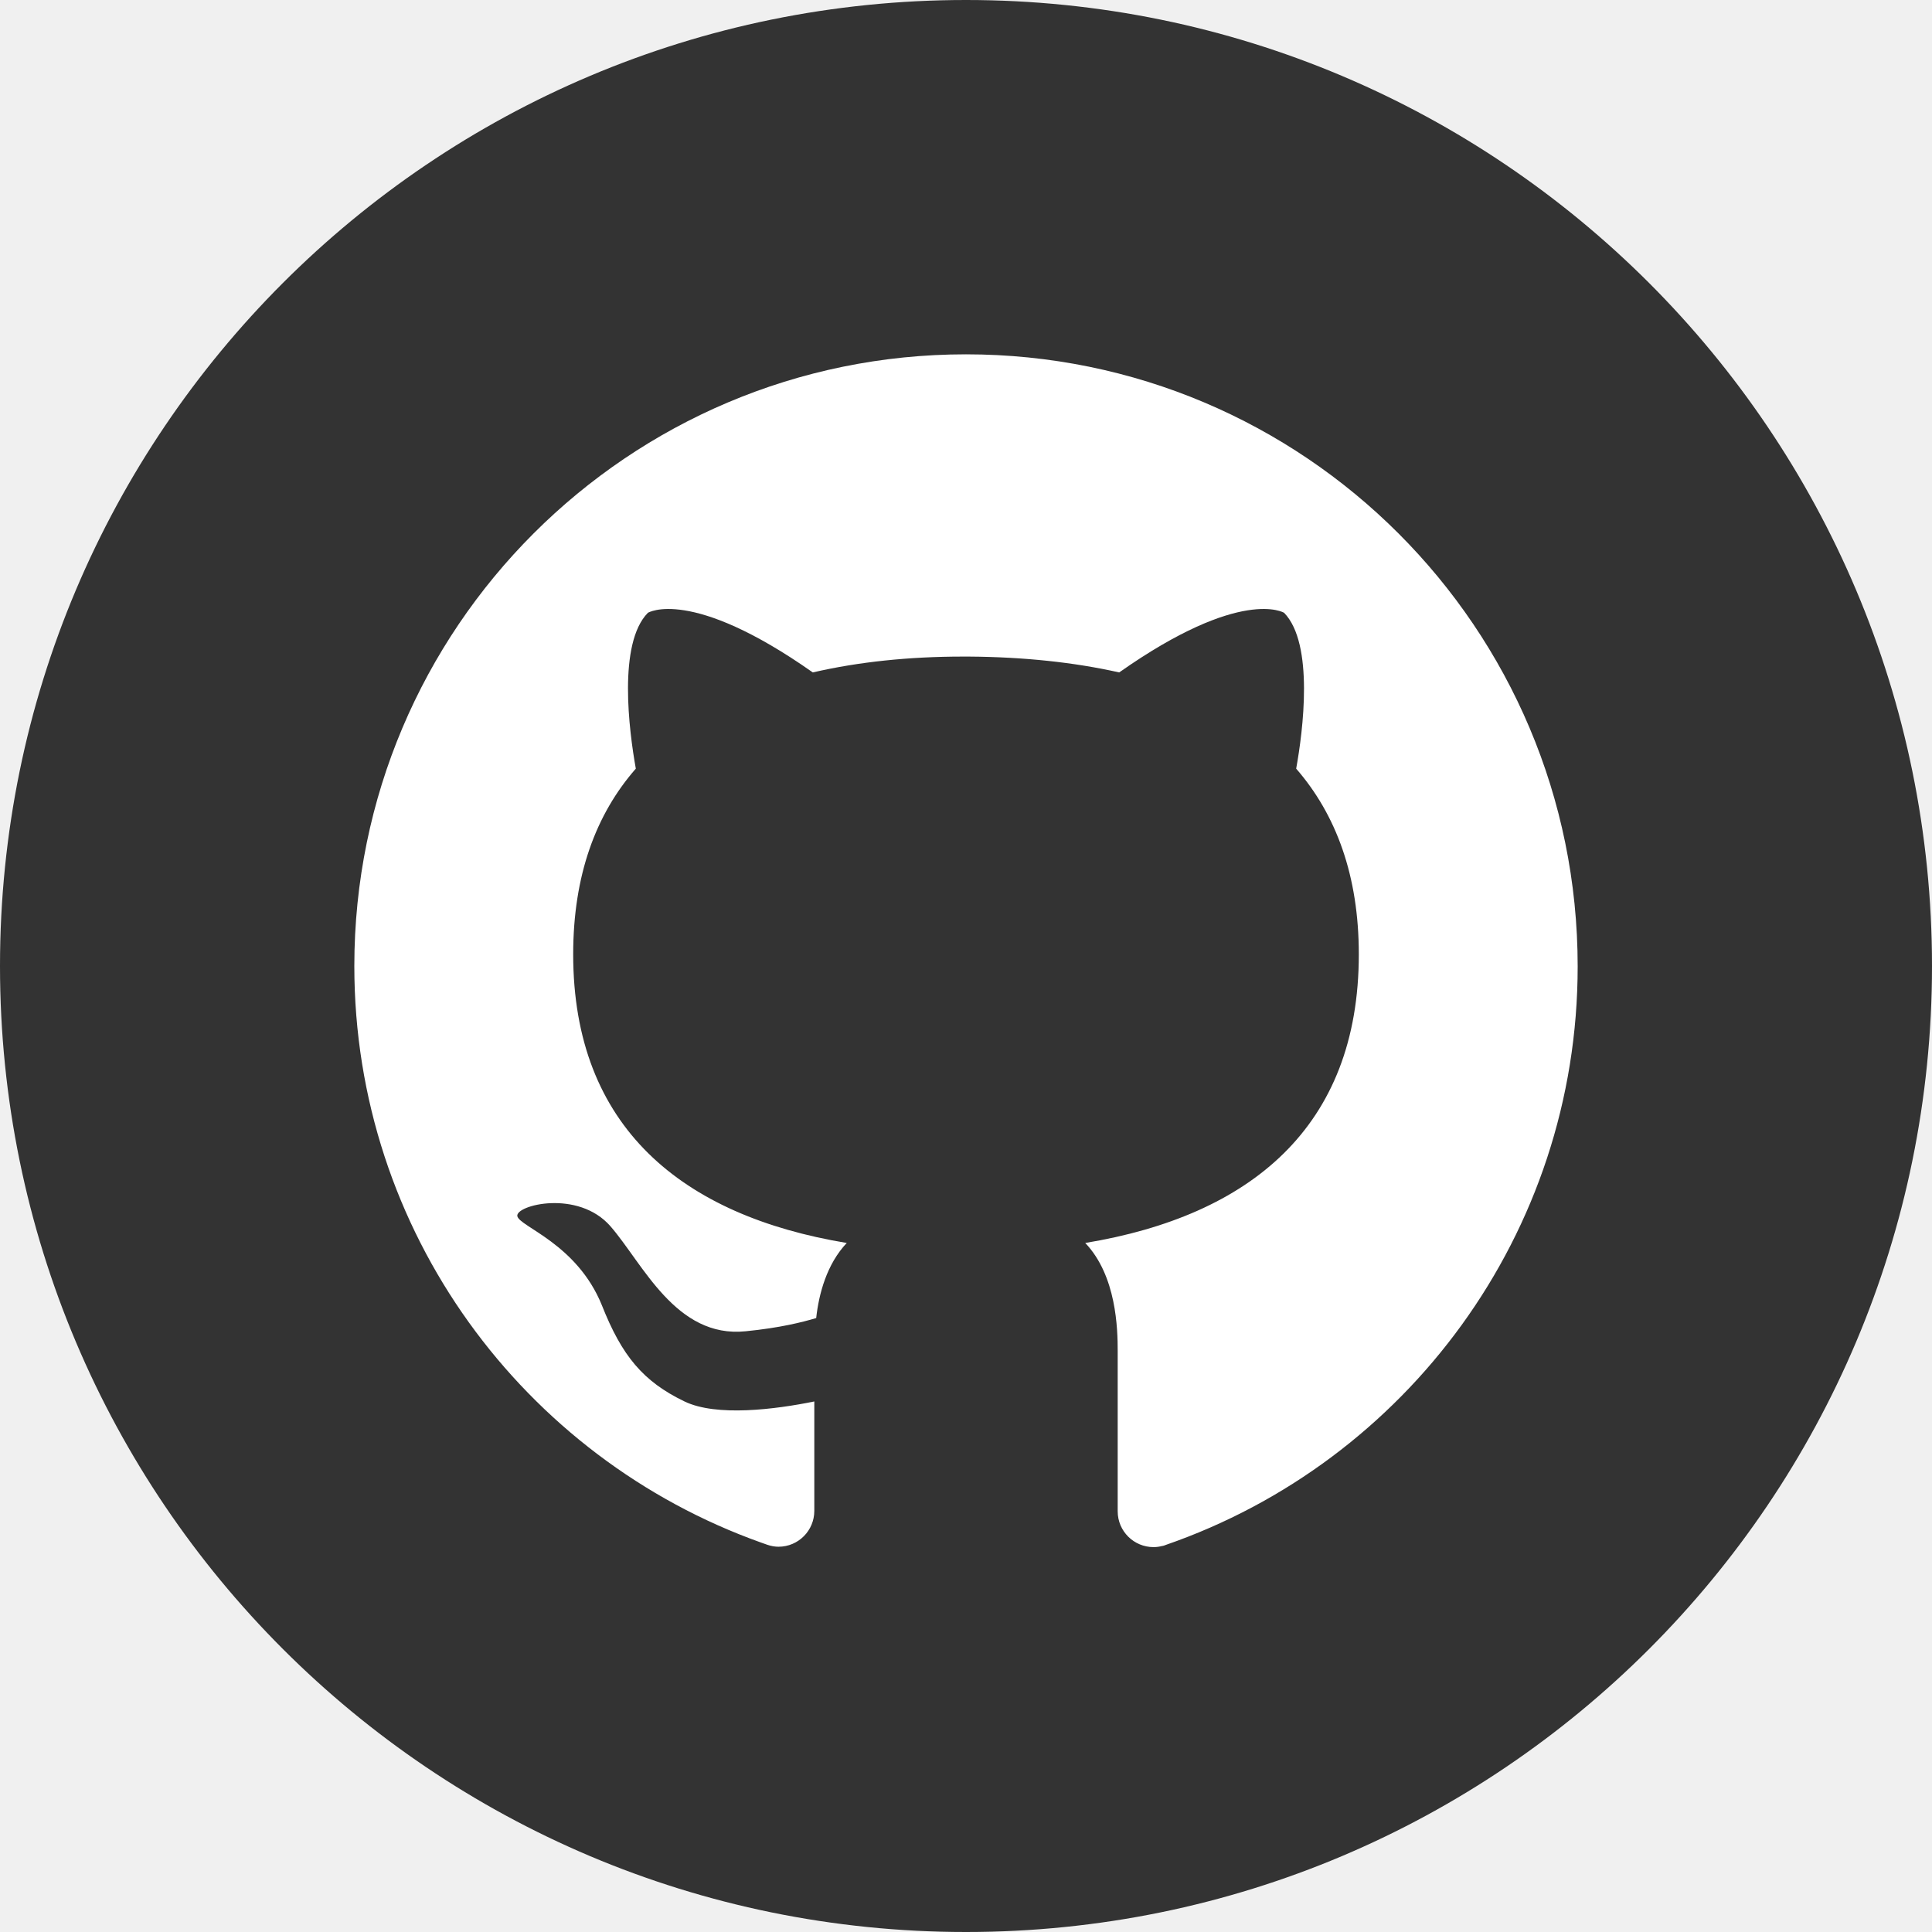
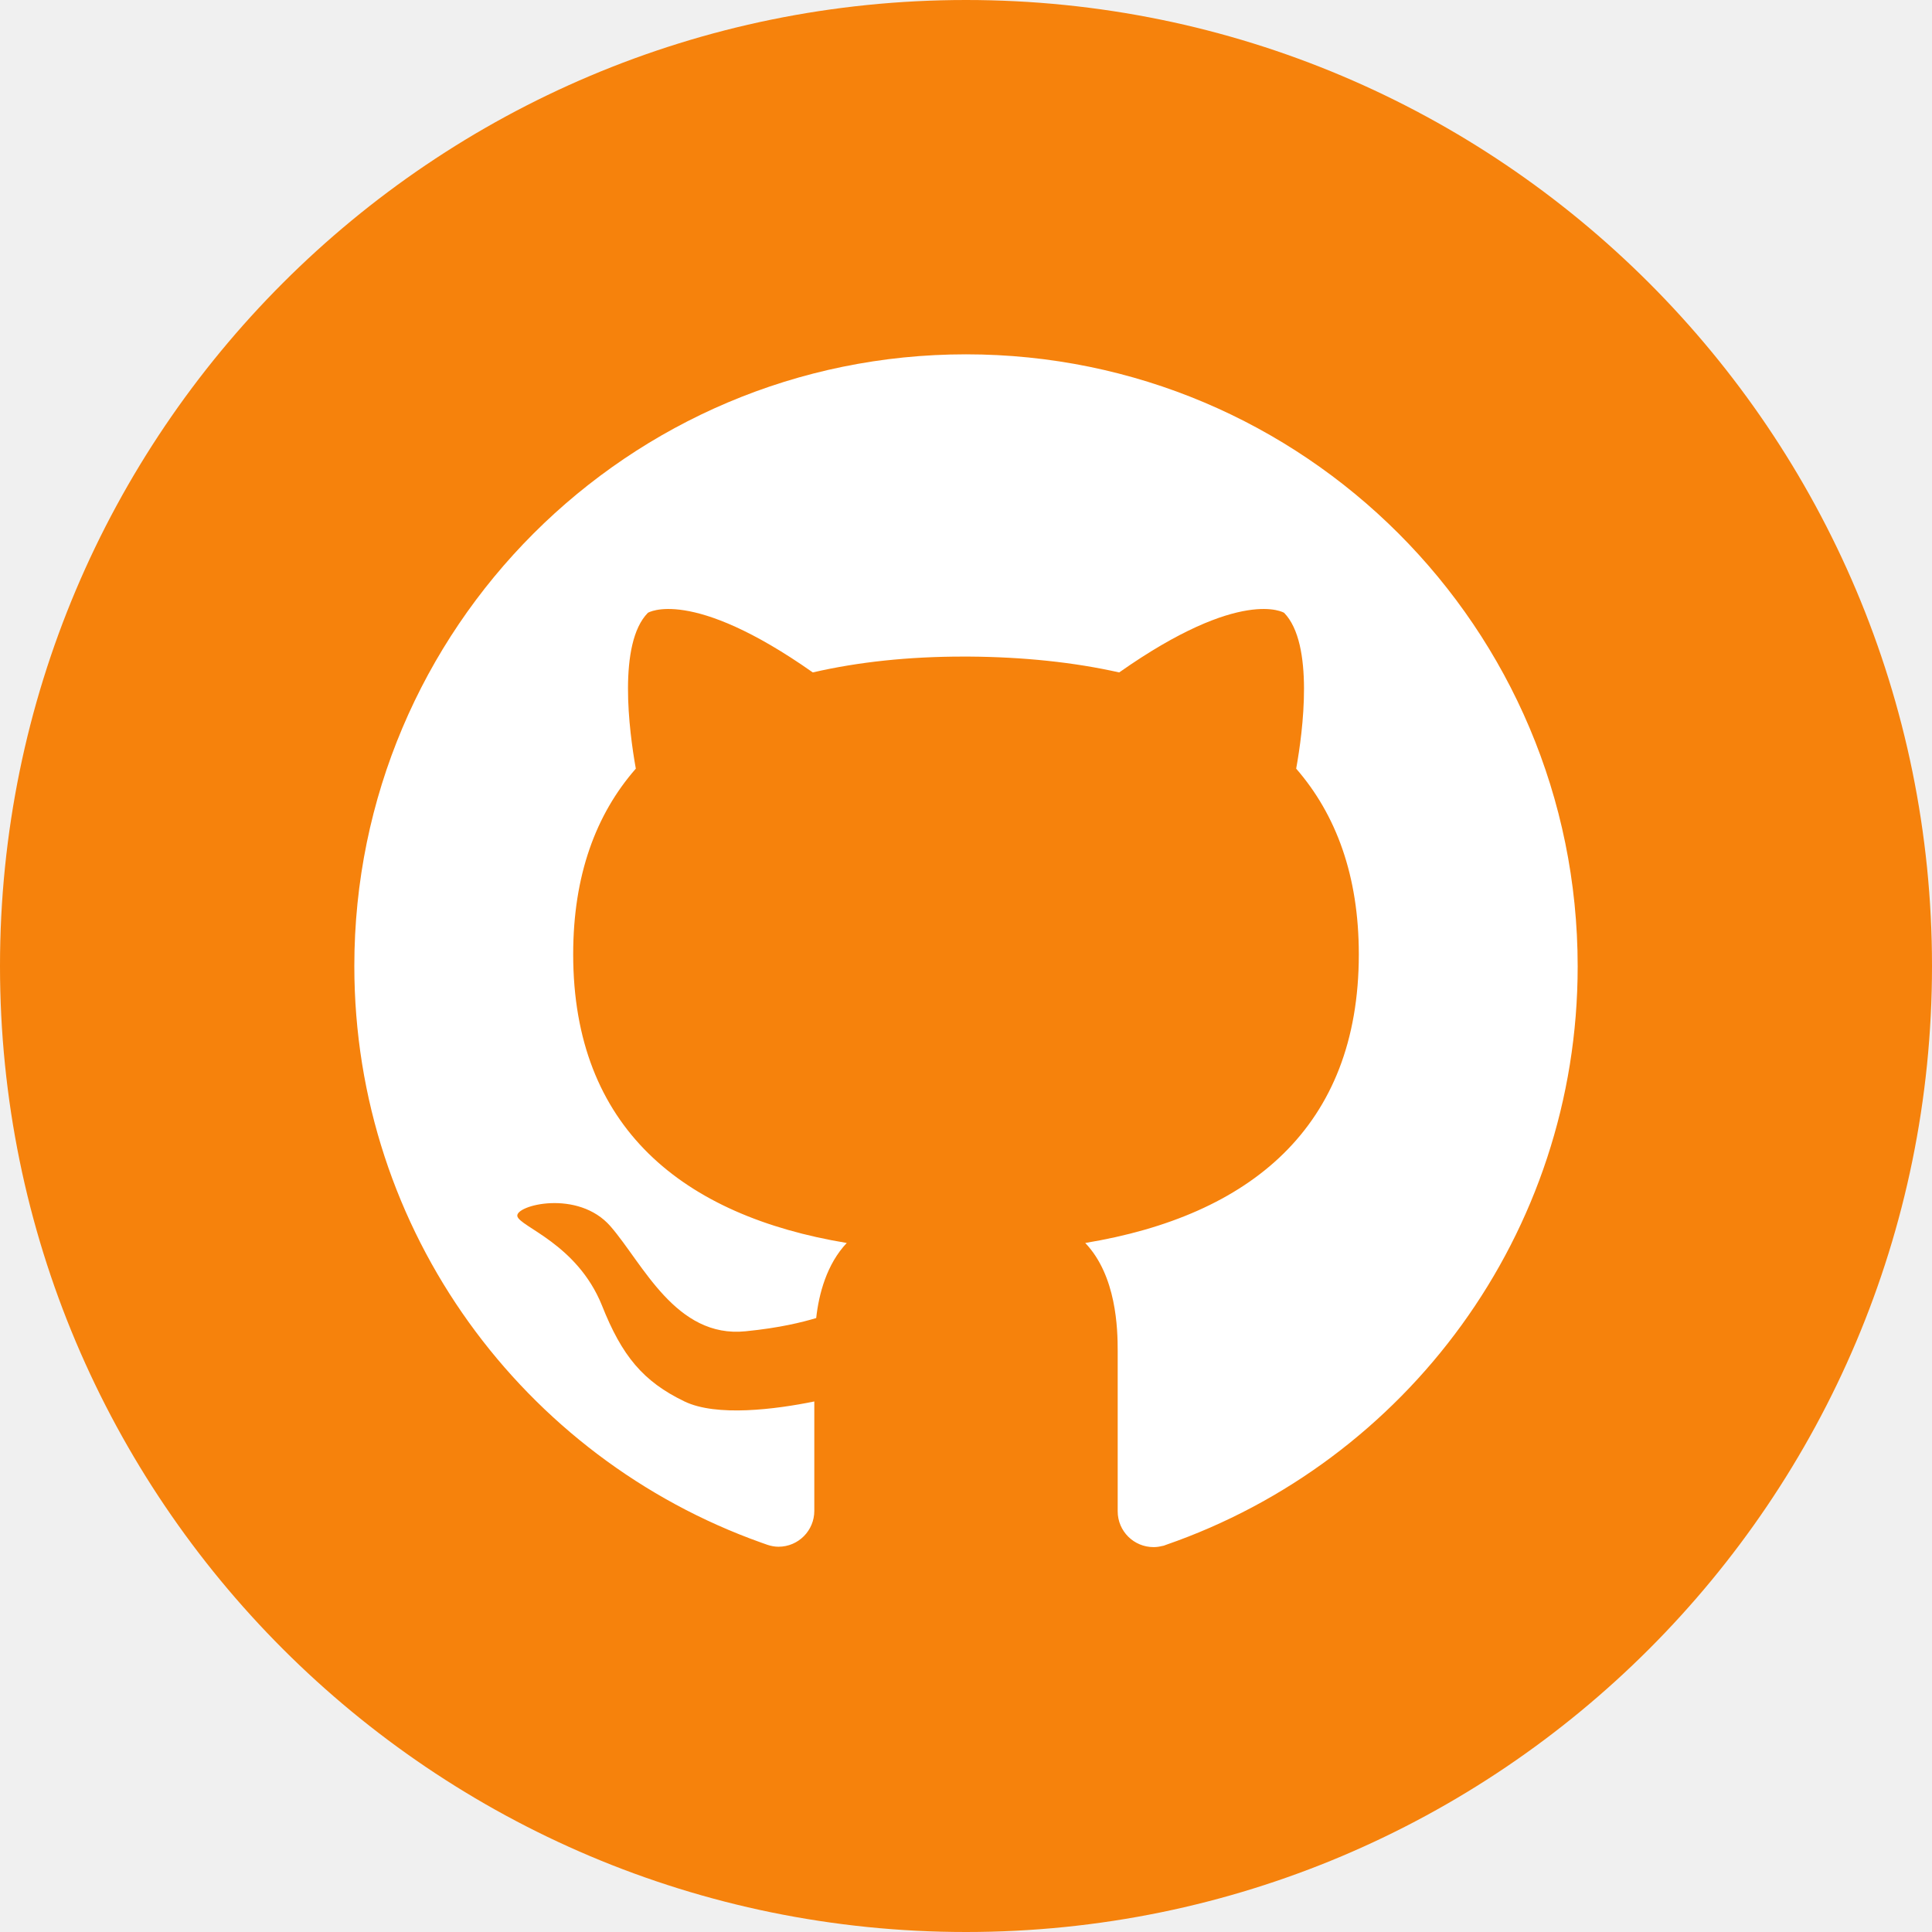
<svg xmlns="http://www.w3.org/2000/svg" enable-background="new 0 0 512 512" id="Layer_1" version="1.1" viewBox="0 0 512 512" xml:space="preserve">
  <g>
-     <circle cx="256" cy="256" fill="#333333" r="256" />
+     <circle cx="256" cy="256" fill="#F6820C" r="256" />
    <g>
      <path d="M256,93.9c-89.5,0-162.1,72.6-162.1,162.1c0,70.5,45,130.4,107.8,152.8c0.3,0.1,1.4,0.5,1.7,0.6    c0.9,0.3,1.9,0.5,2.9,0.5c5.3,0,9.5-4.3,9.5-9.5c0-0.3,0-0.5,0-0.8l0,0c0-8.6,0-19.5,0-28.2c-10.3,2.1-25.9,4.1-34.4,0    c-11-5.3-16.6-12.1-21.9-25.5c-6.6-16.3-21.8-20.8-22.4-23.6c-0.6-2.9,16.1-7.2,24.7,2.7c8.6,9.9,17.3,29.7,35.8,27.8    c9.1-0.9,15-2.4,18.7-3.5c0.7-6.4,2.8-14.3,8.1-19.9c-43.5-7.2-72.5-30.6-72.5-76.5c0-20.9,6-37.1,16.6-49.2    c-1.8-10-4.8-33.2,3.2-41.3c0,0,11.3-7,43.7,15.8c12.1-2.8,25.5-4.2,39.8-4.2l0,0c0.3,0,0.5,0,0.8,0c0.3,0,0.5,0,0.8,0l0,0    c14.4,0.1,27.8,1.5,39.8,4.2c32.4-22.8,43.7-15.8,43.7-15.8c8,8.2,5,31.4,3.2,41.3c10.6,12.2,16.6,28.4,16.6,49.2    c0,45.9-28.9,69.3-72.5,76.5c8.3,8.7,8.6,22.8,8.6,28.6c0,5.5,0,42.3,0,42.5c0,5.3,4.3,9.5,9.5,9.5c0.8,0,1.5-0.1,2.3-0.3    c0.2,0,0.8-0.2,1-0.3c63.5-22,109.1-82.3,109.1-153.3C418.1,166.4,345.5,93.9,256,93.9z" fill="#FFFFFF" />
    </g>
  </g>
</svg>
